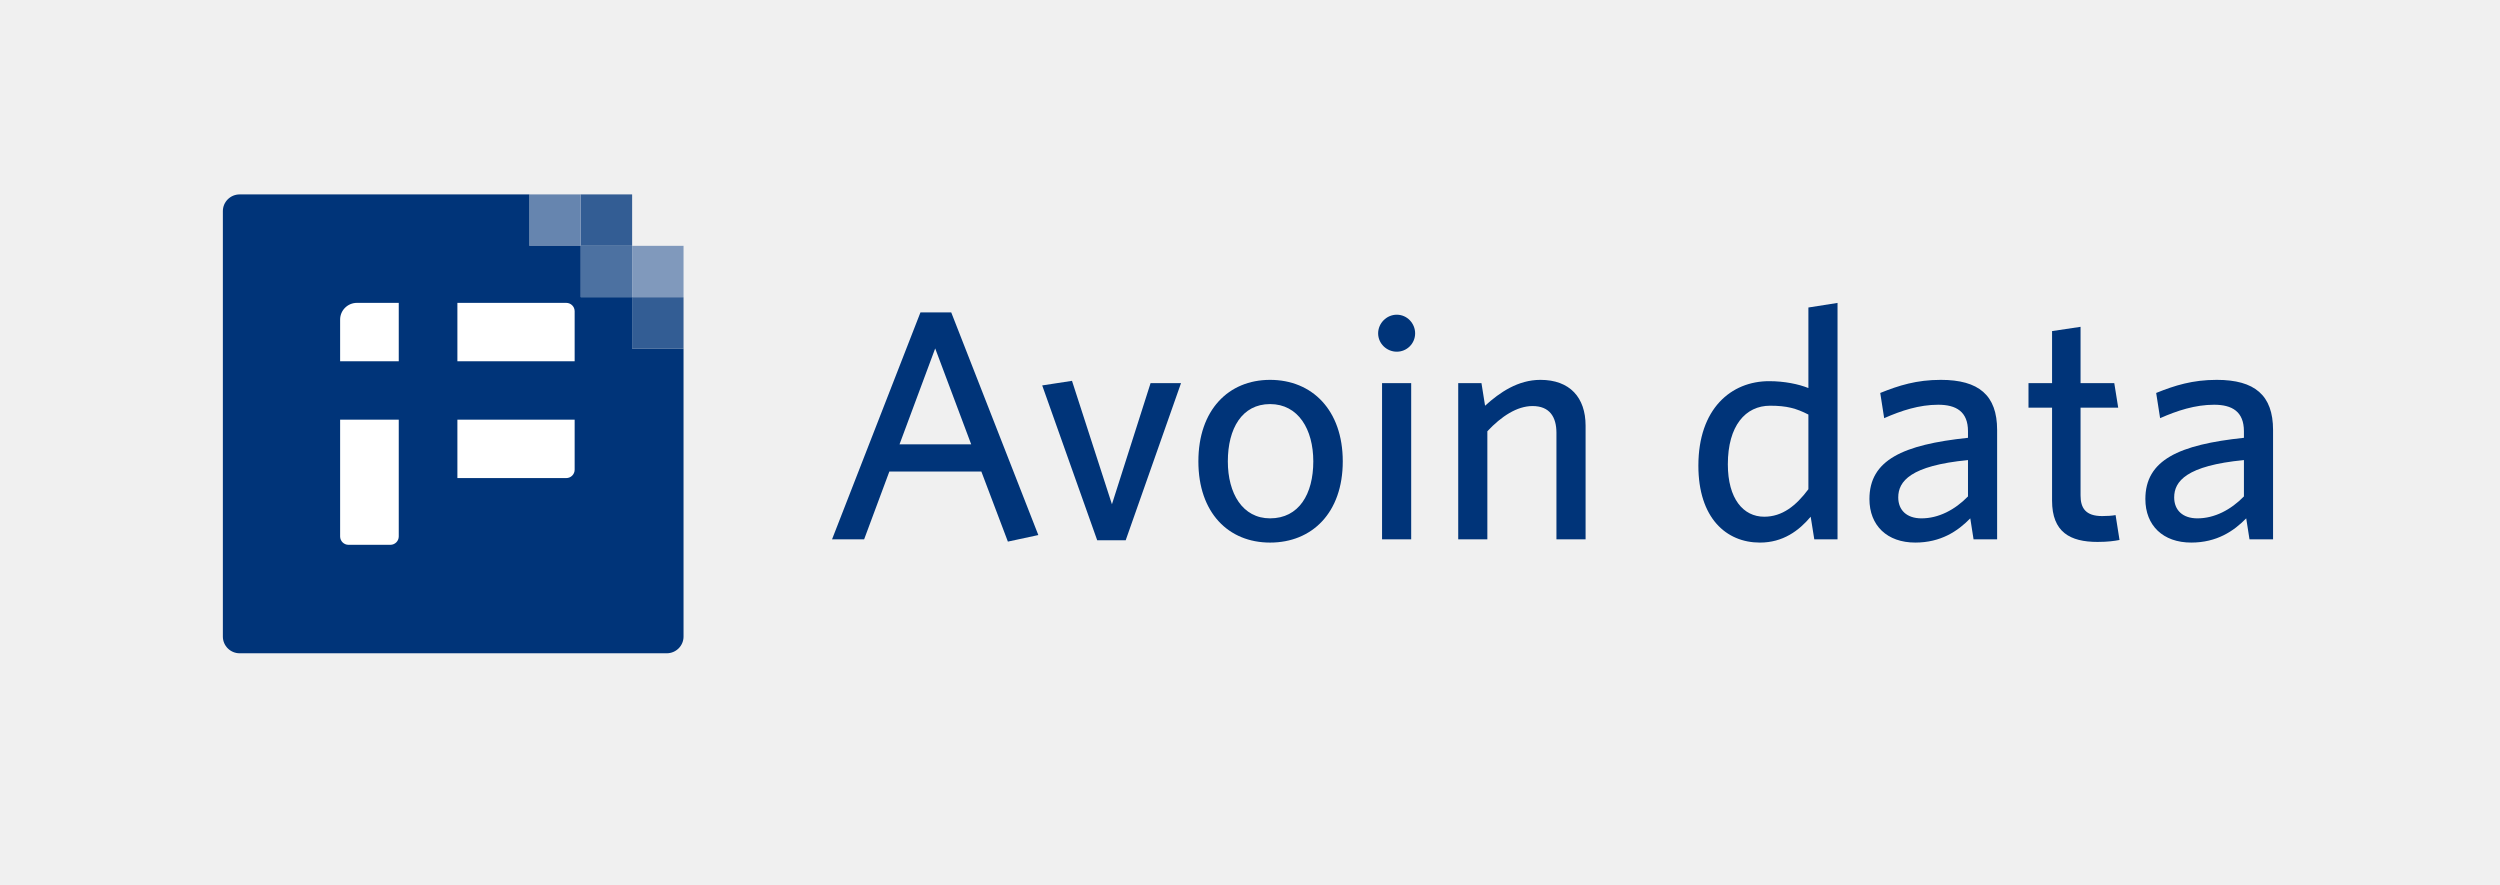
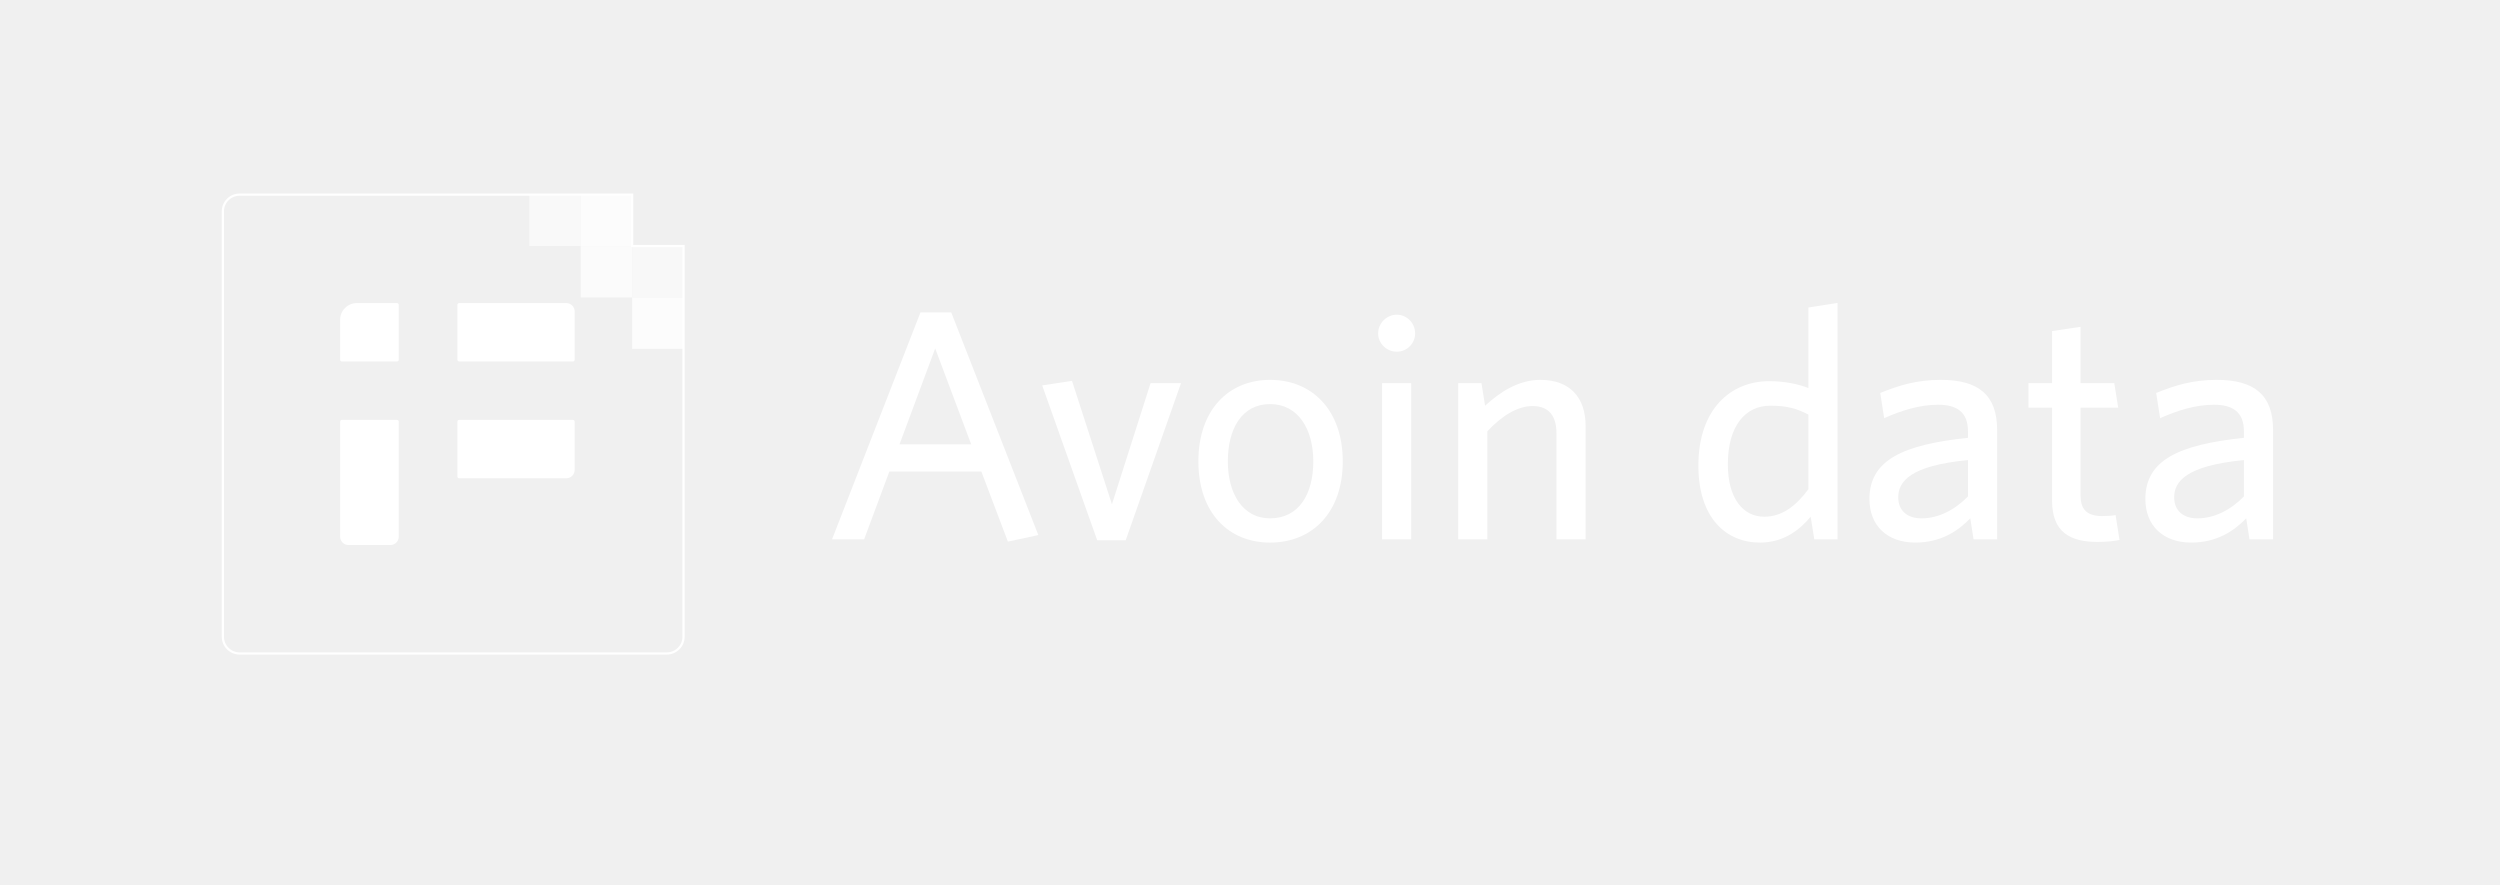
- <svg xmlns="http://www.w3.org/2000/svg" version="1.1" id="Layer_1" x="0px" y="0px" viewBox="0 0 2250.71 796.54" style="enable-background:new 0 0 2250.71 796.54;" xml:space="preserve">
+ <svg xmlns="http://www.w3.org/2000/svg" version="1.0" id="Layer_1" x="0px" y="0px" viewBox="0 0 2250.71 796.54" style="enable-background:new 0 0 2250.71 796.54;" xml:space="preserve">
  <style type="text/css">
- 	.st0{fill:#335D94;}
- 	.st1{fill:#6685AF;}
- 	.st2{fill:#4C71A1;}
- 	.st3{fill:#8099BC;}
- 	.st4{fill:#003479;}
- 	.st5{fill:#FFFFFF;}
+ 	.st0{fill:#FFFFFF;}
+ 	.st1{fill:none;stroke:#FFFFFF;stroke-width:2;stroke-miterlimit:10;}
+ 	.st2{opacity:0.8;fill:#FFFFFF;enable-background:new    ;}
+ 	.st3{opacity:0.6;fill:#FFFFFF;enable-background:new    ;}
+ 	.st4{opacity:0.7;fill:#FFFFFF;enable-background:new    ;}
+ 	.st5{opacity:0.5;fill:#FFFFFF;enable-background:new    ;}
+ 	.st6{display:none;}
+ 	.st7{display:inline;fill:#FFFFFF;}
</style>
-   <g>
-     <rect x="522.82" y="175.02" class="st0" width="46.28" height="46.28" />
-     <rect x="476.53" y="175.02" class="st1" width="46.28" height="46.28" />
-     <rect x="522.82" y="221.31" class="st2" width="46.28" height="46.28" />
-     <rect x="569.1" y="221.31" class="st3" width="46.28" height="46.28" />
-     <rect x="569.1" y="267.59" class="st0" width="46.28" height="46.28" />
-     <path class="st4" d="M569.1,267.59h-46.28v-46.28h-46.28v-46.28H215.72c-8.29,0-15.08,6.76-15.08,15.02v383.07   c0,8.26,6.79,15.02,15.08,15.02H600.3c8.29,0,15.08-6.76,15.08-15.02V313.88H569.1V267.59z" />
+   <g id="Layer_1_00000057868473650783640590000012791001373175853759_">
    <g>
-       <path class="st5" d="M306.21,325.25v-37.56c0-8.26,6.79-15.02,15.08-15.02h37.7v52.58H306.21z" />
-       <path class="st5" d="M306.21,377.82h52.78v105.16c0,4.13-3.39,7.51-7.54,7.51h-37.7c-4.15,0-7.54-3.38-7.54-7.51V377.82z" />
-       <path class="st5" d="M411.78,272.67h98.03c4.15,0,7.54,3.38,7.54,7.51v45.07H411.78V272.67z" />
-       <path class="st5" d="M509.81,430.4h-98.03v-52.58h105.57v45.07C517.35,427.04,513.97,430.4,509.81,430.4" />
+       <path class="st0" d="M307.82,325.44c-0.89,0-1.62-0.72-1.62-1.62v-35.94c0-8.26,6.79-15.02,15.08-15.02h36.09    c0.89,0,1.62,0.72,1.62,1.62v49.35c0,0.89-0.72,1.62-1.62,1.62h-49.55V325.44z" />
+       <path class="st0" d="M307.82,378.01h49.55c0.89,0,1.62,0.72,1.62,1.62v103.54c0,4.13-3.39,7.51-7.54,7.51h-37.7    c-4.15,0-7.54-3.38-7.54-7.51V379.63C306.21,378.74,306.93,378.01,307.82,378.01z" />
+       <path class="st0" d="M411.78,274.47c0-0.89,0.72-1.62,1.62-1.62h96.42c4.15,0,7.54,3.38,7.54,7.51v43.45    c0,0.89-0.72,1.62-1.62,1.62H413.4c-0.89,0-1.62-0.72-1.62-1.62V274.47z" />
+       <path class="st0" d="M509.81,430.59H413.4c-0.89,0-1.62-0.72-1.62-1.62v-49.35c0-0.89,0.72-1.62,1.62-1.62h102.34    c0.89,0,1.62,0.72,1.62,1.62v43.45C517.35,427.23,513.98,430.59,509.81,430.59" />
+     </g>
+     <path class="st1" d="M569.1,221.5v-46.28h-46.28h-46.28H215.72c-8.29,0-15.08,6.76-15.08,15.02V573.3   c0,8.26,6.79,15.02,15.08,15.02H600.3c8.29,0,15.08-6.76,15.08-15.02V314.07v-46.28V221.5H569.1z" />
+     <rect x="522.82" y="175.21" class="st2" width="46.28" height="46.28" />
+     <rect x="476.53" y="175.21" class="st3" width="46.28" height="46.28" />
+     <rect x="522.82" y="221.5" class="st4" width="46.28" height="46.28" />
+     <rect x="569.1" y="221.5" class="st5" width="46.28" height="46.28" />
+     <rect x="569.1" y="267.78" class="st2" width="46.28" height="46.28" />
+     <g class="st6">
+       <path class="st7" d="M877.51,492.94L777.12,380.59v110.15h-29.58V273.58h29.58v97.56l90.01-97.56h37.77l-95.67,101.97    l101.02,110.47L877.51,492.94z" />
+       <path class="st7" d="M978.31,491.68h-27.38l-52.87-148.86l28.64-4.41l38.39,118.65l37.14-116.44h29.27L978.31,491.68z" />
+       <path class="st7" d="M1145.38,490.74l-3.15-20.14c-11.96,12.27-28.32,23.29-52.87,23.29c-27.07,0-44.06-16.37-44.06-41.86    c0-37.45,32.1-52.24,94.73-58.85v-6.29c0-18.88-11.33-25.49-28.64-25.49c-18.25,0-35.56,5.66-51.93,12.9l-3.78-24.23    c17.94-7.24,34.93-12.59,58.22-12.59c36.51,0,54.13,14.79,54.13,48.15v105.11L1145.38,490.74L1145.38,490.74z M1140.03,414.58    c-55.39,5.35-67.03,20.46-67.03,35.88c0,12.27,8.18,20.14,22.34,20.14c16.37,0,32.1-8.18,44.69-21.09L1140.03,414.58    L1140.03,414.58z" />
+       <path class="st7" d="M1210.3,490.74V267.92l28.01-4.41v227.22L1210.3,490.74L1210.3,490.74z" />
+       <path class="st7" d="M1296.43,310.4c-9.76,0-17.94-7.87-17.94-17.62c0-9.76,8.18-17.94,17.94-17.94c9.76,0,17.62,8.18,17.62,17.94    C1314.06,302.54,1306.19,310.4,1296.43,310.4z M1282.27,490.74V340.62h28.01v150.12H1282.27z" />
+       <path class="st7" d="M1408.65,493.25c-26.44,0-43.75-9.44-43.75-39.65v-89.38h-22.66v-23.6h22.66v-50.04l27.38-4.09v54.13h32.42    l3.78,23.6h-36.19v84.34c0,12.27,5.04,19.83,20.77,19.83c5.04,0,9.44-0.31,12.9-0.94l3.78,23.92    C1425.02,492.31,1418.41,493.25,1408.65,493.25z" />
+       <path class="st7" d="M1516.77,493.88c-39.02,0-69.55-23.6-69.55-78.68c0-48.15,28.32-77.73,66.09-77.73    c43.75,0,63.89,33.67,63.89,75.22v5.98h-101.97c1.26,34.93,17.62,51.3,43.74,51.3c21.72,0,37.45-8.5,53.82-21.4l4.09,25.18    C1560.83,486.33,1541.64,493.88,1516.77,493.88z M1476.49,397.58h72.39c-3.46-24.23-14.16-38.08-35.88-38.08    C1495.69,359.5,1480.9,372.09,1476.49,397.58z" />
+       <path class="st7" d="M1662.62,493.25c-26.44,0-43.75-9.44-43.75-39.65v-89.38h-22.66v-23.6h22.66v-50.04l27.38-4.09v54.13h32.42    l3.78,23.6h-36.19v84.34c0,12.27,5.04,19.83,20.77,19.83c5.04,0,9.44-0.31,12.9-0.94l3.78,23.92    C1678.98,492.31,1672.38,493.25,1662.62,493.25z" />
+       <path class="st7" d="M1764.45,493.88c-19.83,0-41.86-6.92-54.76-14.16l4.09-26.44c14.16,9.76,32.42,17.31,52.87,17.31    c19.2,0,30.53-7.24,30.53-19.83c0-13.85-8.5-18.88-35.56-25.49c-35.25-8.81-49.41-19.51-49.41-46.26    c0-23.92,20.14-41.54,52.87-41.54c18.57,0,35.25,3.78,49.41,10.07l-4.41,26.44c-13.22-7.55-29.9-12.9-45.63-12.9    c-16.99,0-25.81,6.61-25.81,17.31c0,10.07,7.55,15.74,31.16,21.71c37.14,9.44,53.82,20.14,53.82,48.78    C1823.61,476.26,1803.16,493.88,1764.45,493.88z" />
+       <path class="st7" d="M1916.36,491.68h-27.38l-52.87-148.86l28.64-4.41l38.4,118.65l37.14-116.44h29.27L1916.36,491.68z" />
+       <path class="st7" d="M2051.29,493.88c-39.02,0-69.55-23.6-69.55-78.68c0-48.15,28.32-77.73,66.09-77.73    c43.74,0,63.89,33.67,63.89,75.22v5.98h-101.97c1.26,34.93,17.62,51.3,43.74,51.3c21.72,0,37.45-8.5,53.82-21.4l4.09,25.18    C2095.35,486.33,2076.15,493.88,2051.29,493.88z M2011,397.58h72.39c-3.46-24.23-14.16-38.08-35.88-38.08    C2030.2,359.5,2015.41,372.09,2011,397.58z" />
+       <path class="st7" d="M2170.78,401.99v88.75h-28.01V340.62h22.35l4.72,30.53c10.7-17,28.01-32.42,52.56-33.67l4.41,26.75    C2201.94,365.48,2180.86,382.16,2170.78,401.99z" />
+     </g>
+     <g>
+       <path class="st0" d="M883.5,424.52h-82.83l-22.7,61.02h-28.89l79.59-204.28h27.71l78.41,200.44l-27.41,5.9L883.5,424.52z     M809.81,400.05h64.55l-32.42-86.37L809.81,400.05z" />
+       <path class="st0" d="M1013.44,486.42H987.8l-49.52-139.43l26.82-4.13l35.96,111.13l34.78-109.06h27.41L1013.44,486.42z" />
+       <path class="st0" d="M1143.43,488.48c-37.44,0-64.55-26.82-64.55-73.1s27.12-73.4,64.55-73.4c37.73,0,65.44,27.12,65.44,73.4    C1208.87,461.66,1181.16,488.48,1143.43,488.48z M1143.43,363.79c-25.35,0-38.03,22.11-38.03,51.58    c0,28.89,13.26,51.29,38.03,51.29c25.94,0,38.91-21.81,38.91-51.29C1182.34,386.49,1168.78,363.79,1143.43,363.79z" />
+       <path class="st0" d="M1257.51,316.63c-9.14,0-16.8-7.37-16.8-16.51s7.66-16.8,16.8-16.8s16.51,7.66,16.51,16.8    S1266.64,316.63,1257.51,316.63z M1244.24,485.53v-140.6h26.23v140.6H1244.24z" />
+       <path class="st0" d="M1401.24,485.53v-95.8c0-14.44-6.19-24.17-21.52-24.17c-13.85,0-28,9.14-40.68,22.7v97.27h-26.23v-140.6    h20.93l3.24,20.34c13.26-12.09,29.77-23.29,49.82-23.29c26.53,0,40.68,15.92,40.68,41.27v102.29L1401.24,485.53L1401.24,485.53z" />
+       <path class="st0" d="M1592.7,343.16c13.85,0,26.53,2.65,35.37,6.19v-72.51l26.23-4.13v212.82h-20.93l-3.24-20.34    c-10.61,12.67-25.06,23.29-45.69,23.29c-30.36,0-55.42-22.11-55.42-69.27C1529.03,367.92,1558.51,343.16,1592.7,343.16z     M1588.28,465.19c16.21,0,28.59-9.73,39.79-24.76v-67.21c-10.91-5.6-19.46-7.96-34.49-7.96c-22.11,0-38.03,17.98-38.03,52.76    C1555.56,448.98,1569.42,465.19,1588.28,465.19z" />
+       <path class="st0" d="M1776.76,485.53l-2.95-18.87c-11.2,11.5-26.53,21.81-49.52,21.81c-25.35,0-41.27-15.33-41.27-39.2    c0-35.08,30.07-48.93,88.73-55.12v-5.89c0-17.69-10.61-23.88-26.82-23.88c-17.1,0-33.31,5.31-48.64,12.09l-3.54-22.7    c16.8-6.78,32.72-11.79,54.53-11.79c34.19,0,50.7,13.85,50.7,45.1v98.45L1776.76,485.53L1776.76,485.53z M1771.75,414.2    c-51.88,5.01-62.79,19.16-62.79,33.6c0,11.5,7.66,18.87,20.93,18.87c15.33,0,30.07-7.66,41.86-19.75V414.2z" />
+       <path class="st0" d="M1888.41,487.89c-24.76,0-40.97-8.84-40.97-37.14v-83.71h-21.22v-22.11h21.22v-46.87l25.65-3.83v50.7h30.36    l3.54,22.11h-33.9v79c0,11.5,4.72,18.57,19.46,18.57c4.72,0,8.84-0.29,12.08-0.88l3.54,22.4    C1903.74,487.01,1897.55,487.89,1888.41,487.89z" />
+       <path class="st0" d="M2025.18,485.53l-2.95-18.87c-11.2,11.5-26.53,21.81-49.52,21.81c-25.35,0-41.27-15.33-41.27-39.2    c0-35.08,30.07-48.93,88.73-55.12v-5.89c0-17.69-10.61-23.88-26.82-23.88c-17.1,0-33.31,5.31-48.64,12.09l-3.54-22.7    c16.8-6.78,32.72-11.79,54.53-11.79c34.19,0,50.7,13.85,50.7,45.1v98.45L2025.18,485.53L2025.18,485.53z M2020.17,414.2    c-51.88,5.01-62.79,19.16-62.79,33.6c0,11.5,7.66,18.87,20.93,18.87c15.33,0,30.07-7.66,41.86-19.75V414.2z" />
    </g>
  </g>
-   <g>
-     <path class="st4" d="M883.5,424.52h-82.83l-22.7,61.02h-28.89l79.59-204.28h27.71l78.41,200.44l-27.41,5.9L883.5,424.52z    M809.81,400.05h64.55l-32.42-86.37L809.81,400.05z" />
-     <path class="st4" d="M1013.44,486.42h-25.64l-49.52-139.43l26.82-4.13l35.96,111.13l34.78-109.06h27.41L1013.44,486.42z" />
-     <path class="st4" d="M1143.43,488.48c-37.44,0-64.55-26.82-64.55-73.1c0-46.28,27.12-73.4,64.55-73.4   c37.73,0,65.44,27.12,65.44,73.4C1208.87,461.66,1181.16,488.48,1143.43,488.48z M1143.43,363.79c-25.35,0-38.03,22.11-38.03,51.58   c0,28.89,13.26,51.29,38.03,51.29c25.94,0,38.91-21.81,38.91-51.29C1182.34,386.49,1168.78,363.79,1143.43,363.79z" />
-     <path class="st4" d="M1257.51,316.63c-9.14,0-16.8-7.37-16.8-16.51s7.66-16.8,16.8-16.8s16.51,7.66,16.51,16.8   S1266.64,316.63,1257.51,316.63z M1244.24,485.53v-140.6h26.23v140.6H1244.24z" />
-     <path class="st4" d="M1401.24,485.53v-95.8c0-14.44-6.19-24.17-21.52-24.17c-13.85,0-28,9.14-40.68,22.7v97.27h-26.23v-140.6h20.93   l3.24,20.34c13.26-12.09,29.77-23.29,49.82-23.29c26.53,0,40.68,15.92,40.68,41.27v102.29H1401.24z" />
-     <path class="st4" d="M1592.7,343.16c13.85,0,26.53,2.65,35.37,6.19v-72.51l26.23-4.13v212.82h-20.93l-3.24-20.34   c-10.61,12.67-25.06,23.29-45.69,23.29c-30.36,0-55.42-22.11-55.42-69.27C1529.03,367.92,1558.51,343.16,1592.7,343.16z    M1588.28,465.19c16.21,0,28.59-9.73,39.79-24.76v-67.21c-10.91-5.6-19.46-7.96-34.49-7.96c-22.11,0-38.03,17.98-38.03,52.76   C1555.56,448.98,1569.42,465.19,1588.28,465.19z" />
-     <path class="st4" d="M1776.76,485.53l-2.95-18.87c-11.2,11.5-26.53,21.81-49.52,21.81c-25.35,0-41.27-15.33-41.27-39.2   c0-35.08,30.07-48.93,88.73-55.12v-5.89c0-17.69-10.61-23.88-26.82-23.88c-17.1,0-33.31,5.31-48.64,12.09l-3.54-22.7   c16.8-6.78,32.72-11.79,54.53-11.79c34.19,0,50.7,13.85,50.7,45.1v98.45H1776.76z M1771.75,414.2   c-51.88,5.01-62.79,19.16-62.79,33.6c0,11.5,7.66,18.87,20.93,18.87c15.33,0,30.07-7.66,41.86-19.75V414.2z" />
-     <path class="st4" d="M1888.41,487.89c-24.76,0-40.97-8.84-40.97-37.14v-83.71h-21.22v-22.11h21.22v-46.87l25.65-3.83v50.7h30.36   l3.54,22.11h-33.9v79c0,11.5,4.72,18.57,19.46,18.57c4.72,0,8.84-0.29,12.08-0.88l3.54,22.4   C1903.74,487.01,1897.55,487.89,1888.41,487.89z" />
-     <path class="st4" d="M2025.18,485.53l-2.95-18.87c-11.2,11.5-26.53,21.81-49.52,21.81c-25.35,0-41.27-15.33-41.27-39.2   c0-35.08,30.07-48.93,88.73-55.12v-5.89c0-17.69-10.61-23.88-26.82-23.88c-17.1,0-33.31,5.31-48.64,12.09l-3.54-22.7   c16.8-6.78,32.72-11.79,54.53-11.79c34.19,0,50.7,13.85,50.7,45.1v98.45H2025.18z M2020.17,414.2   c-51.88,5.01-62.79,19.16-62.79,33.6c0,11.5,7.66,18.87,20.93,18.87c15.33,0,30.07-7.66,41.86-19.75V414.2z" />
-   </g>
</svg>
